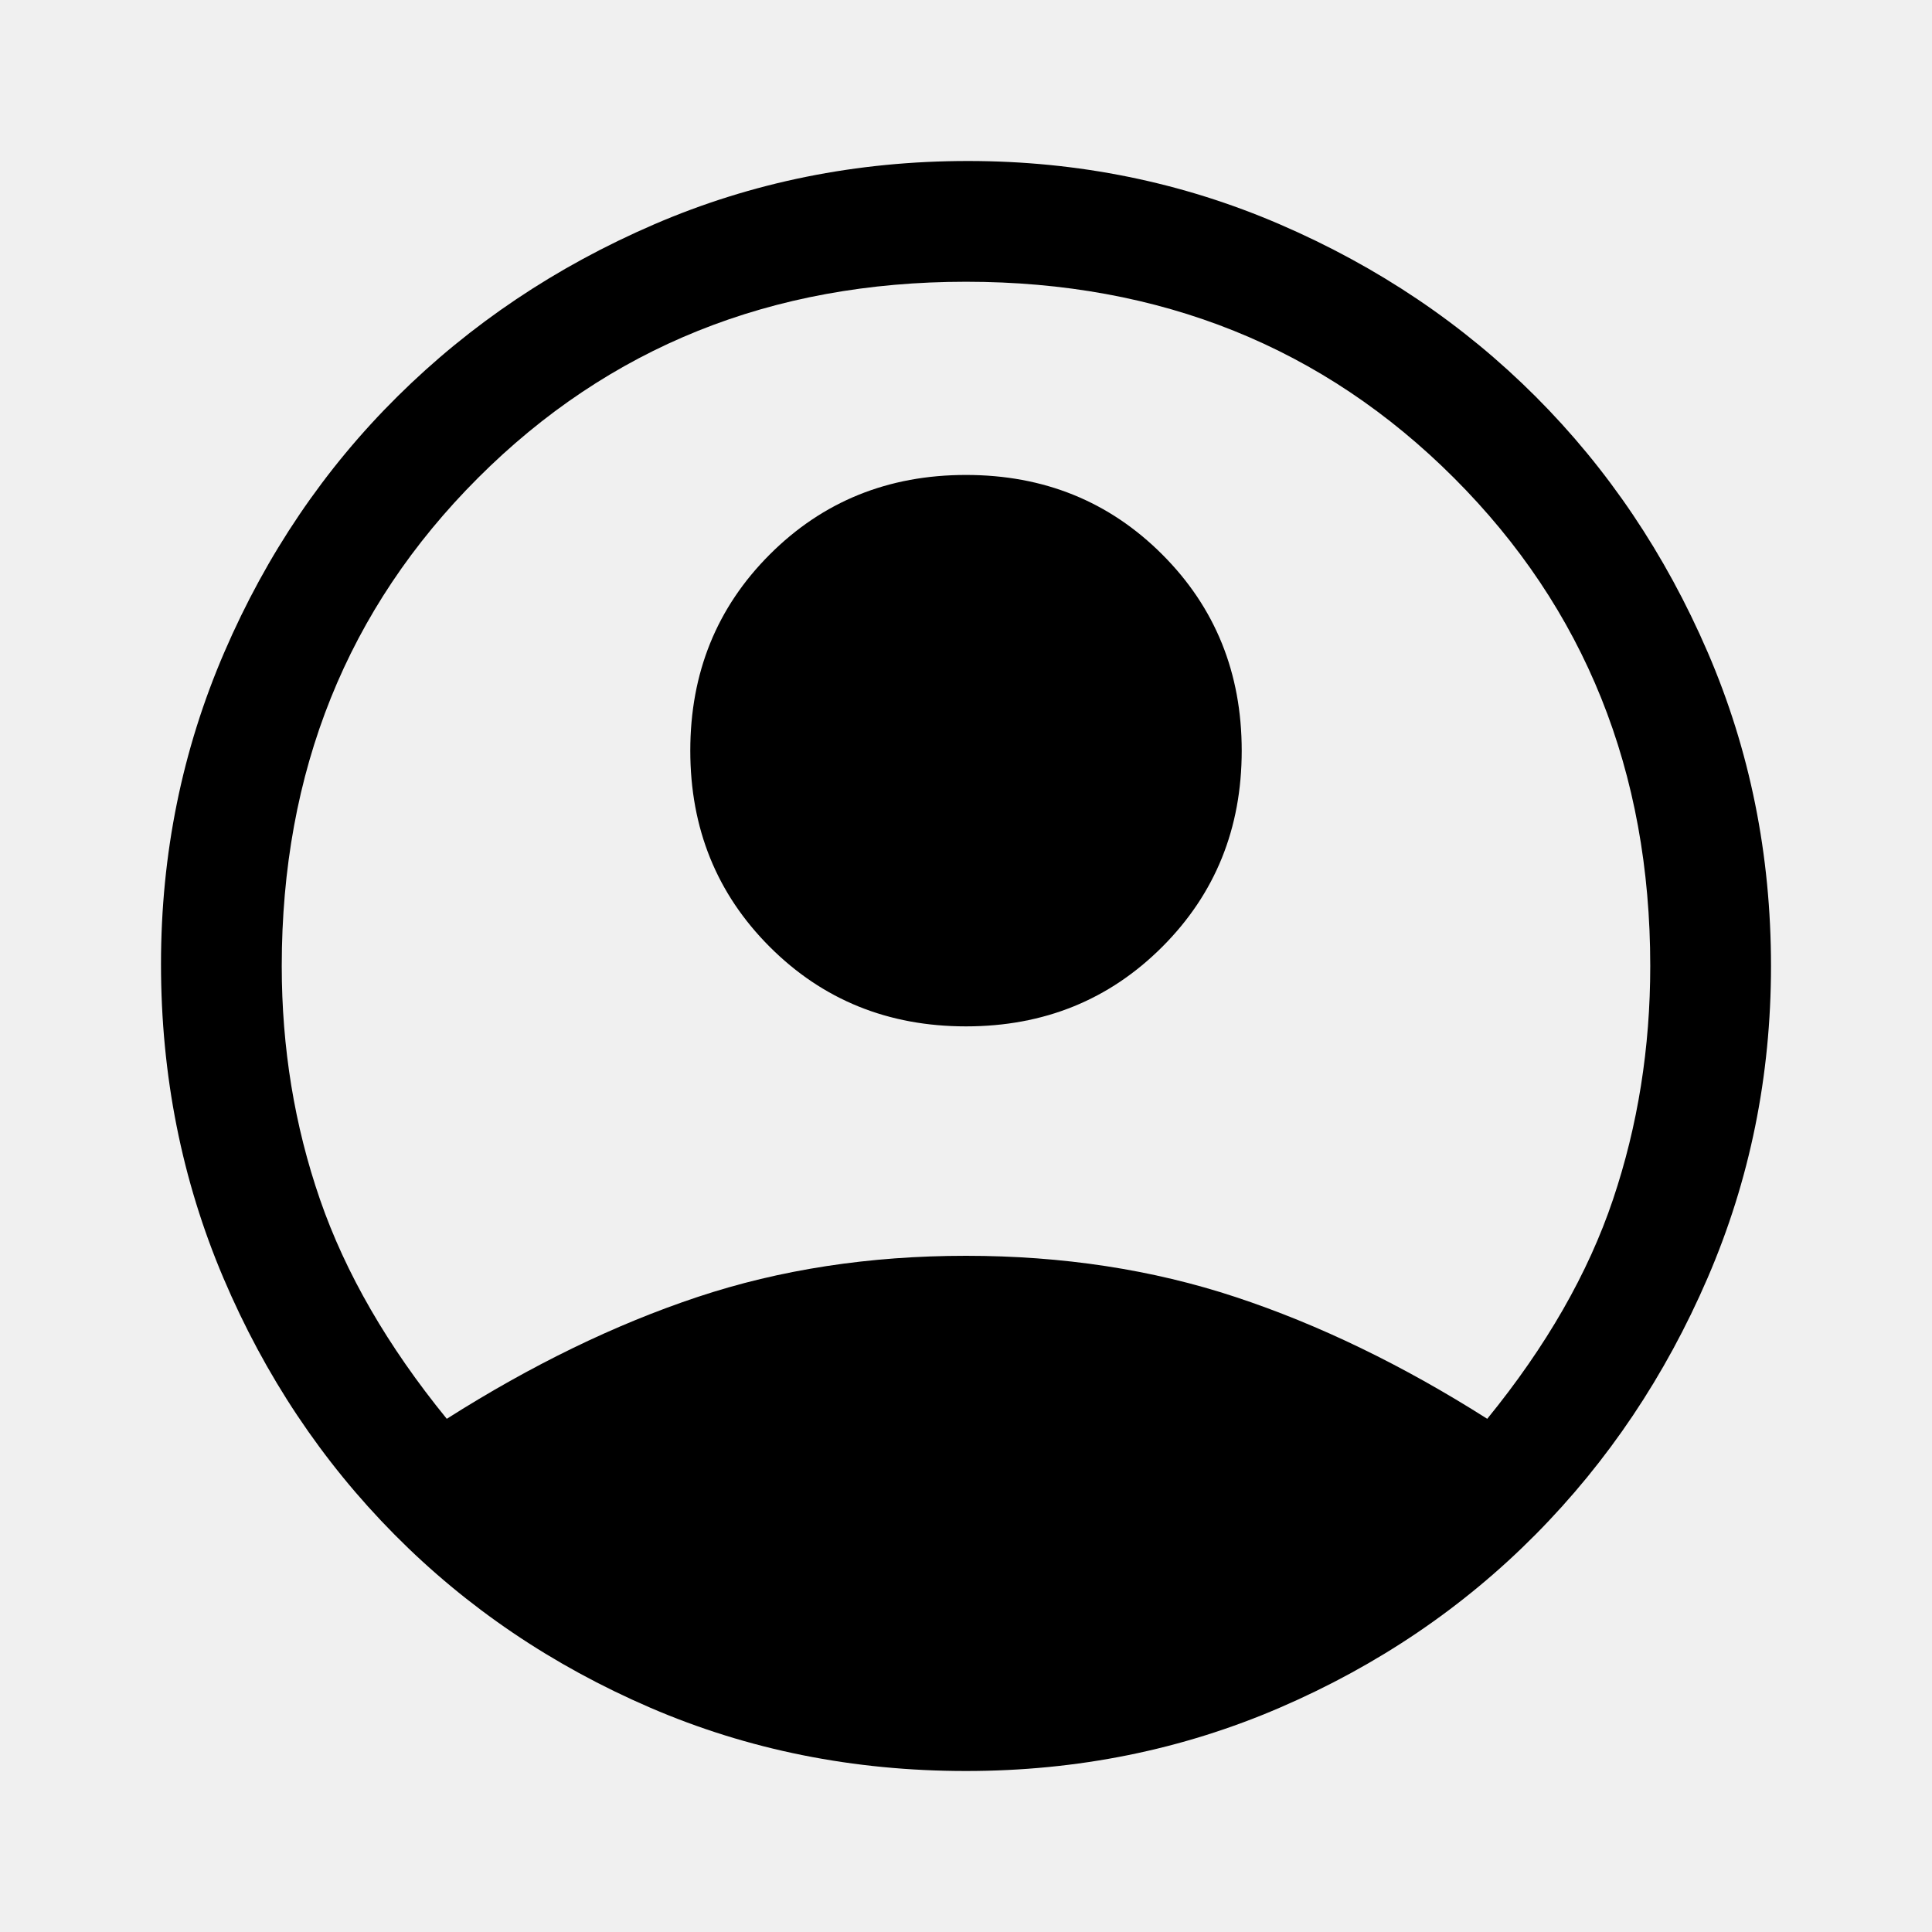
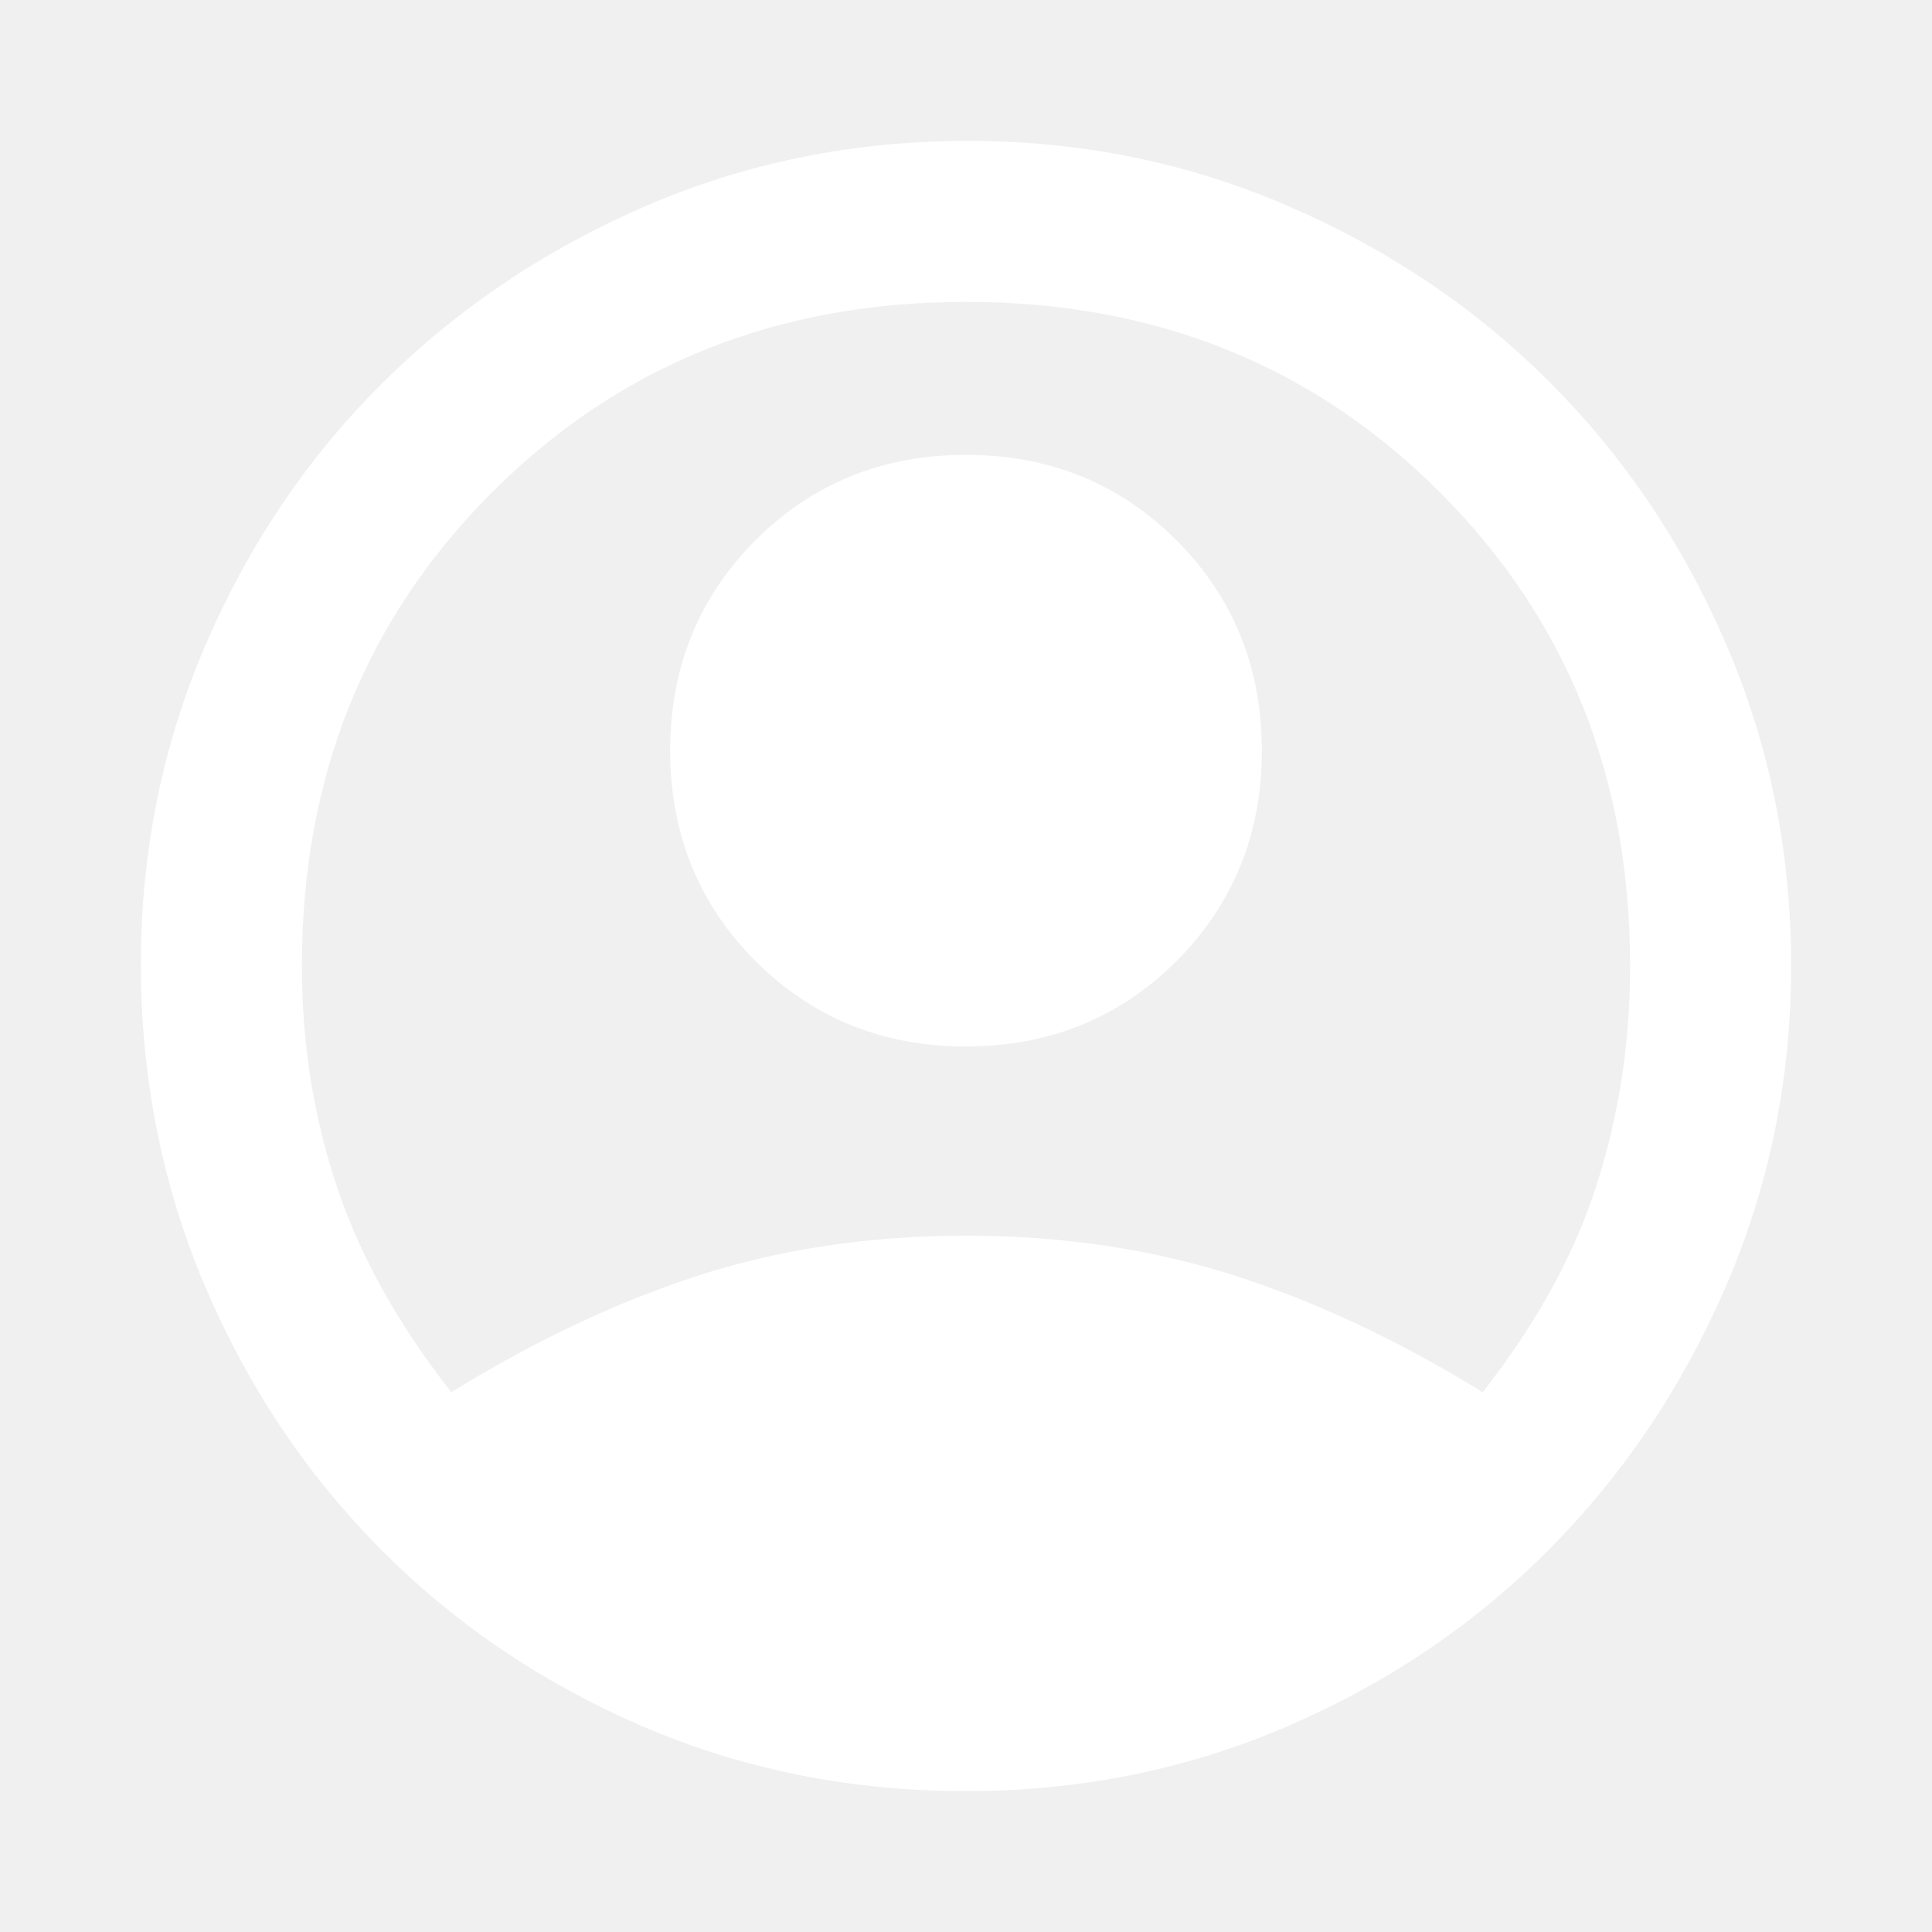
- <svg xmlns="http://www.w3.org/2000/svg" height="48" width="48">
+ <svg xmlns="http://www.w3.org/2000/svg" height="48" width="48" fill="#fff" stroke="#fff">
  <path d="M11.1 35.25q3.15-2 6.225-3.025Q20.4 31.2 24 31.2q3.6 0 6.7 1.025t6.25 3.025q2.2-2.7 3.125-5.45Q41 27.05 41 24q0-7.25-4.875-12.125T24 7q-7.25 0-12.125 4.875T7 24q0 3.05.95 5.8t3.15 5.45ZM24 25.5q-2.9 0-4.875-1.975T17.15 18.65q0-2.9 1.975-4.875T24 11.8q2.9 0 4.875 1.975t1.975 4.875q0 2.9-1.975 4.875T24 25.5ZM24 44q-4.2 0-7.85-1.575-3.65-1.575-6.35-4.3Q7.1 35.4 5.55 31.75 4 28.1 4 23.95q0-4.1 1.575-7.75 1.575-3.65 4.3-6.35 2.725-2.7 6.375-4.275Q19.9 4 24.05 4q4.1 0 7.75 1.575 3.65 1.575 6.35 4.275 2.7 2.7 4.275 6.35Q44 19.85 44 24q0 4.1-1.575 7.75-1.575 3.65-4.275 6.375t-6.35 4.3Q28.15 44 24 44Z" />
</svg>
